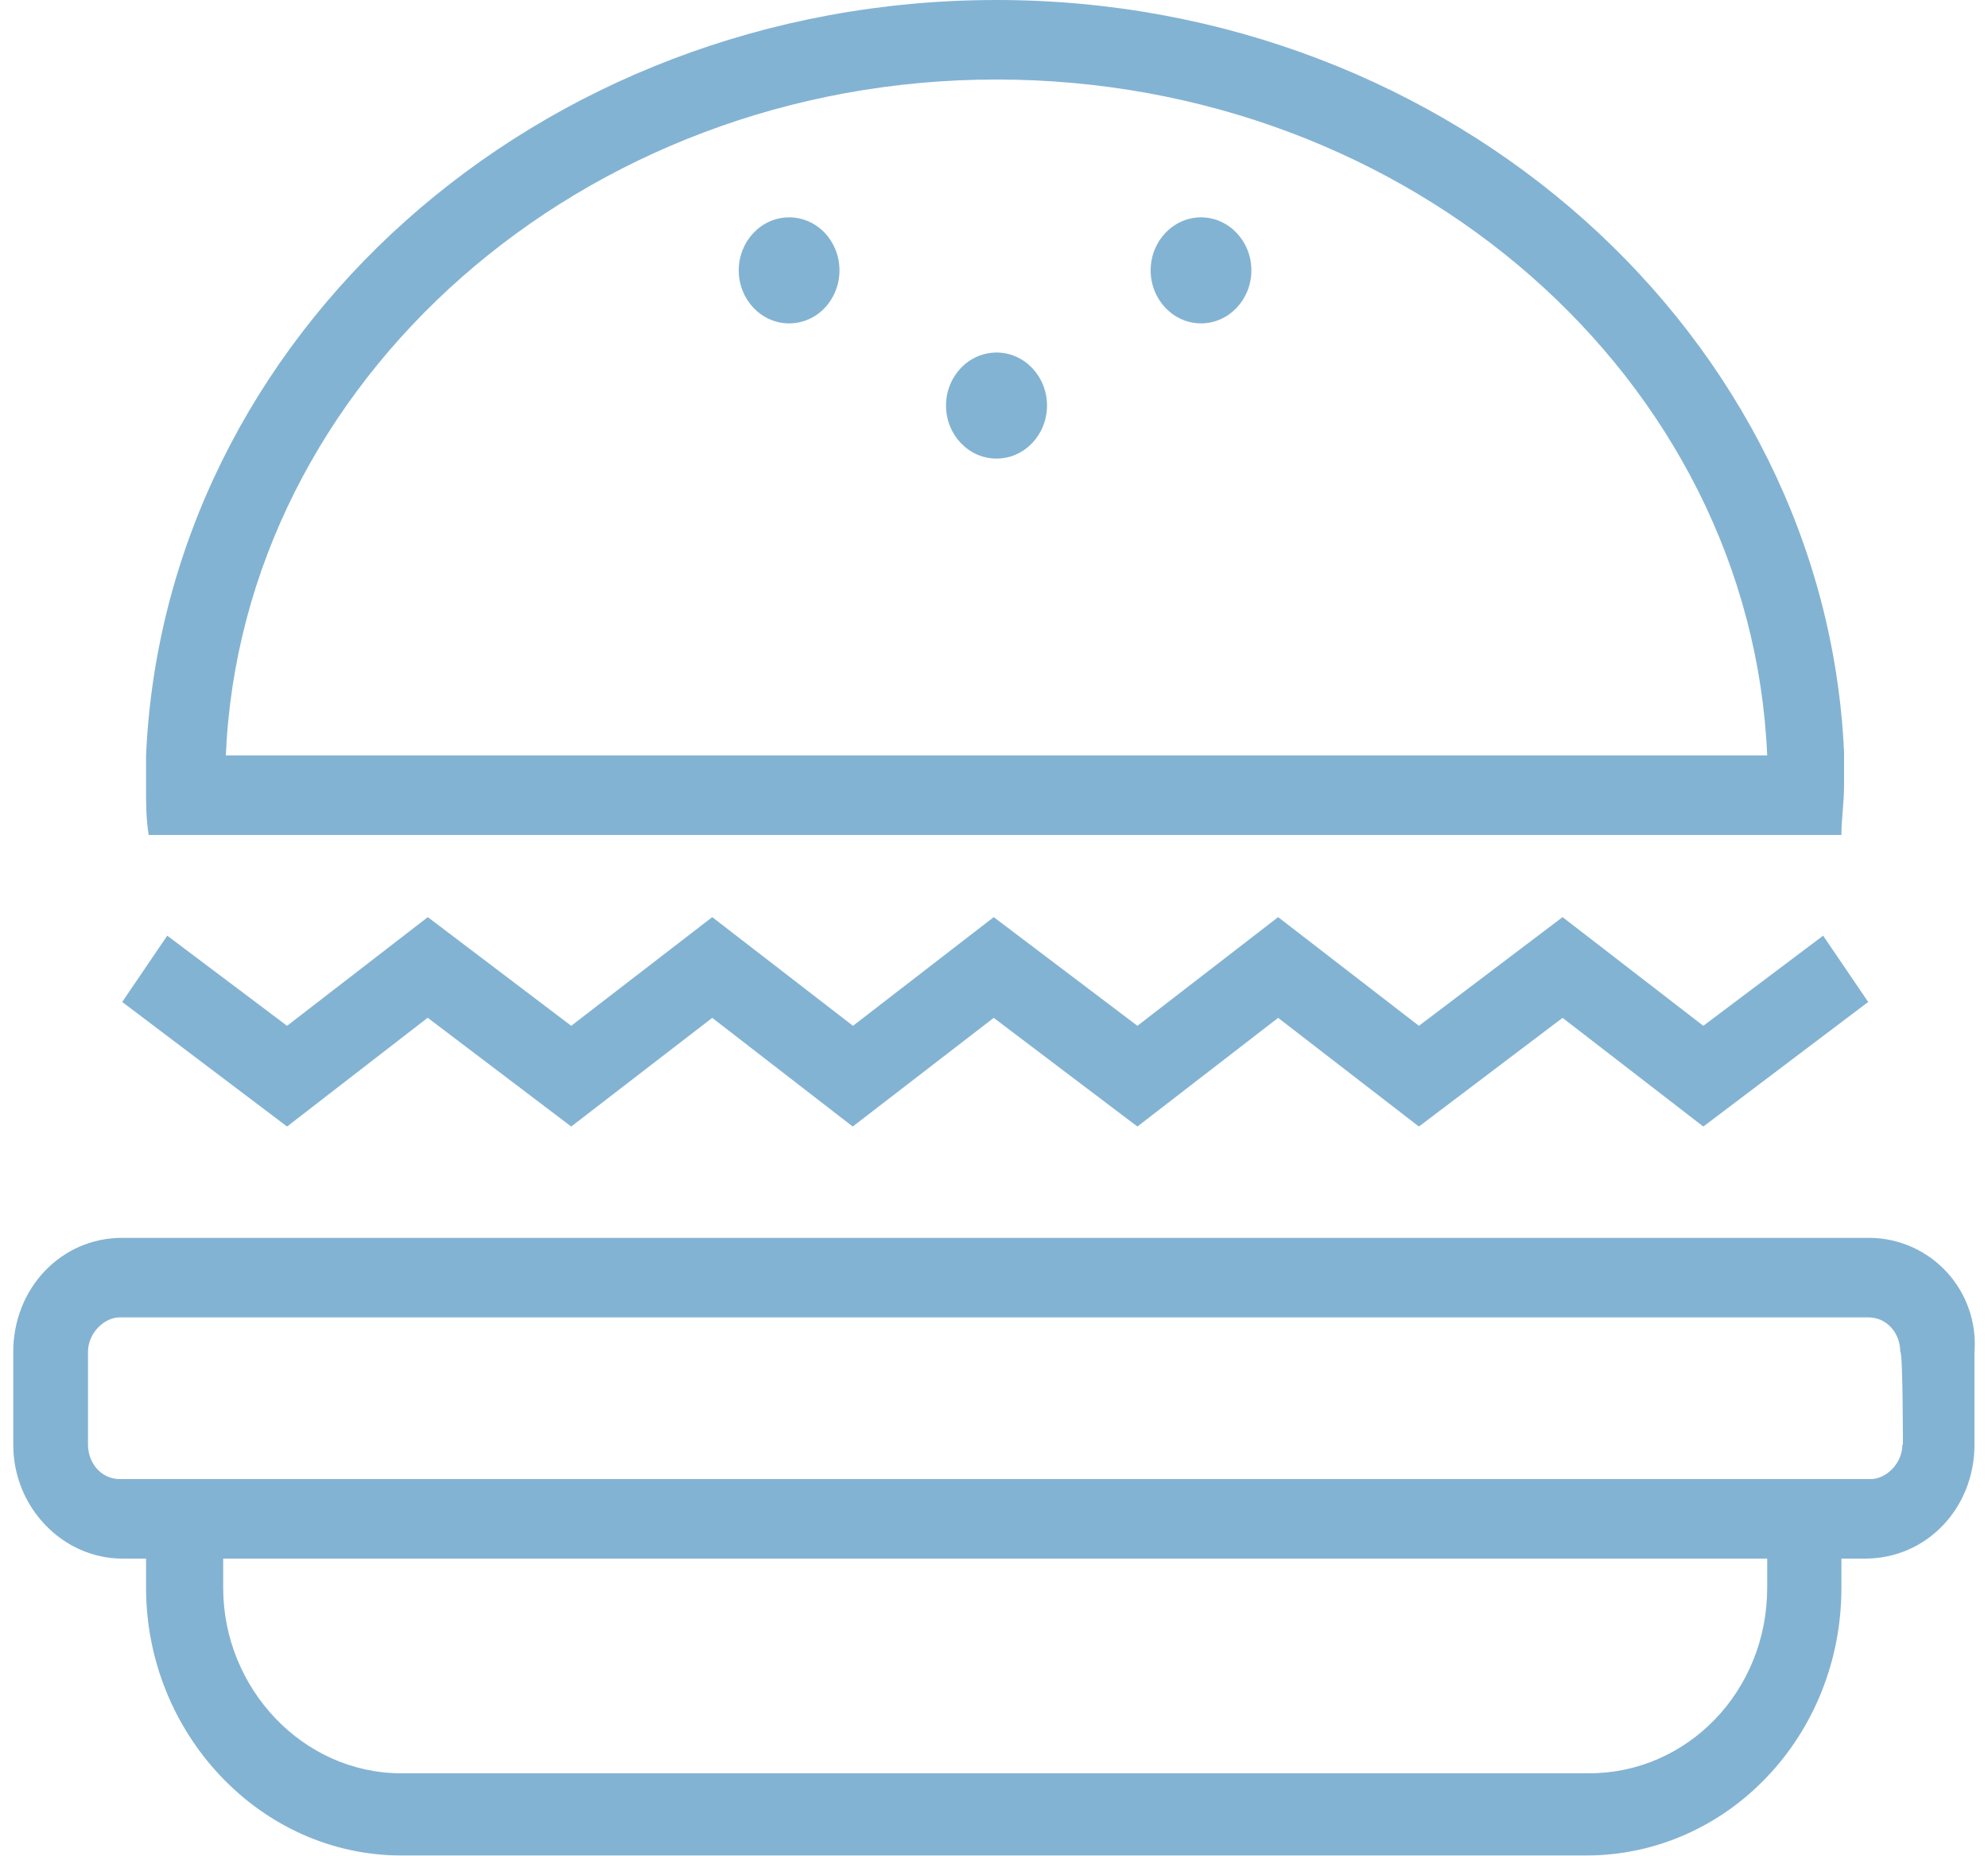
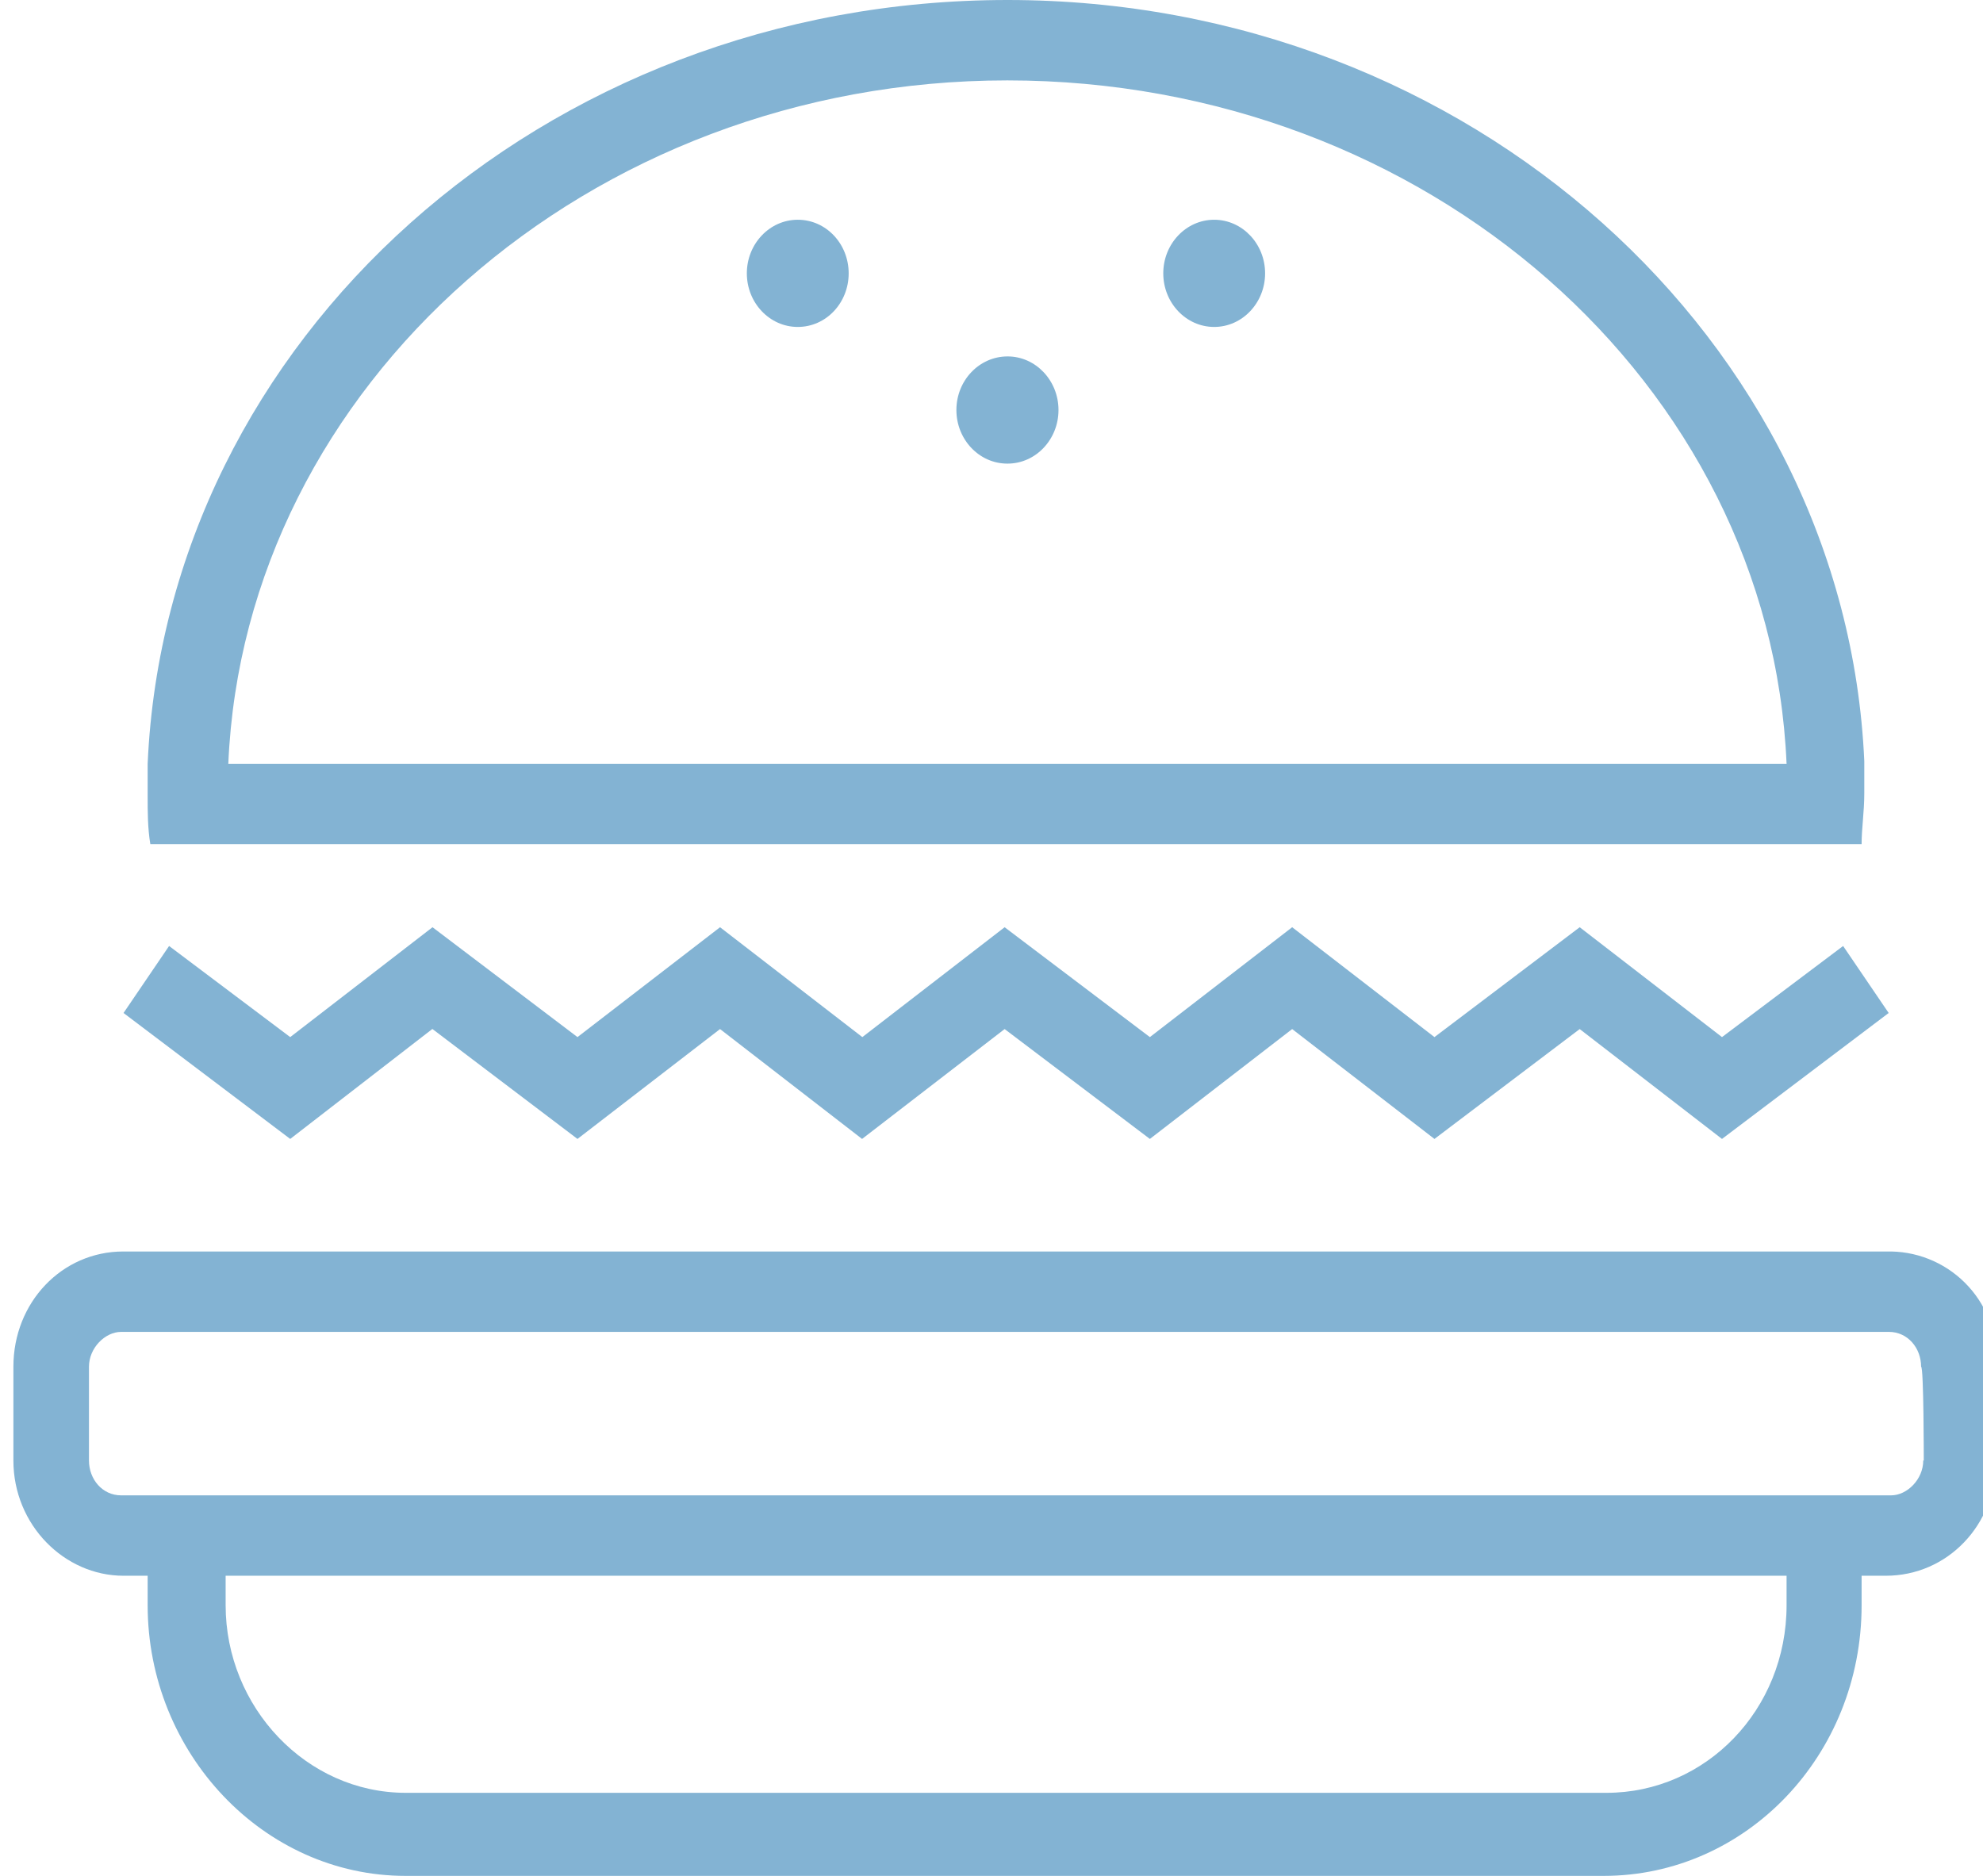
- <svg xmlns="http://www.w3.org/2000/svg" width="75" height="70" fill="none">
+ <svg xmlns="http://www.w3.org/2000/svg" width="74" height="70" viewBox="0 0 74 70" fill="none">
  <path d="M70.58 46.7H4.6C2.31 46.7.5 48.6.5 51v3.5c0 2.4 1.9 4.3 4.11 4.3h.9v1.1c0 5.5 4.31 10.1 9.63 10.1h44.7c5.32 0 9.63-4.5 9.63-10.1v-1.1h.9c2.31 0 4.12-1.9 4.12-4.3V51a4 4 0 0 0-3.91-4.3Zm-3.91 13.2c0 3.9-3.01 7-6.72 7H15.14c-3.71 0-6.72-3.2-6.72-7v-1.1h58.25v1.1Zm5.1-5.4c0 .7-.6 1.3-1.2 1.3H4.52c-.7 0-1.2-.6-1.2-1.3V51c0-.7.6-1.3 1.2-1.3h65.97c.7 0 1.2.6 1.2 1.3.1 0 .1 3.5.1 3.5ZM16.14 38.4l5.41 4.1 5.32-4.1 5.3 4.1 5.32-4.1 5.42 4.1 5.31-4.1 5.31 4.1 5.42-4.1 5.31 4.1 6.22-4.7-1.7-2.5-4.52 3.4-5.31-4.1-5.42 4.1-5.31-4.1-5.31 4.1-5.42-4.1-5.31 4.1-5.31-4.1-5.32 4.1-5.41-4.1-5.31 4.1-4.52-3.4-1.7 2.5 6.22 4.7 5.3-4.1ZM8.52 31.5h60.95c0-.6.1-1.2.1-1.9v-1.2C68.87 12.7 54.84 0 37.6 0 20.25 0 6.21 12.7 5.51 28.5v1.2c0 .6 0 1.2.1 1.8h2.91ZM37.59 3c15.64 0 28.47 11.3 29.08 25.5H8.52C9.12 14.4 21.95 3 37.59 3Z" fill="#83B3D3" />
  <path d="M37.6 17.3c1.05 0 1.9-.9 1.9-2s-.85-2-1.9-2c-1.06 0-1.91.9-1.91 2s.85 2 1.9 2ZM29.77 12.2c1.06 0 1.9-.9 1.9-2s-.84-2-1.9-2c-1.05 0-1.9.9-1.9 2s.85 2 1.9 2ZM45.31 12.2c1.05 0 1.9-.9 1.9-2s-.85-2-1.9-2c-1.05 0-1.9.9-1.9 2s.85 2 1.9 2Z" fill="#83B3D3" />
</svg>
